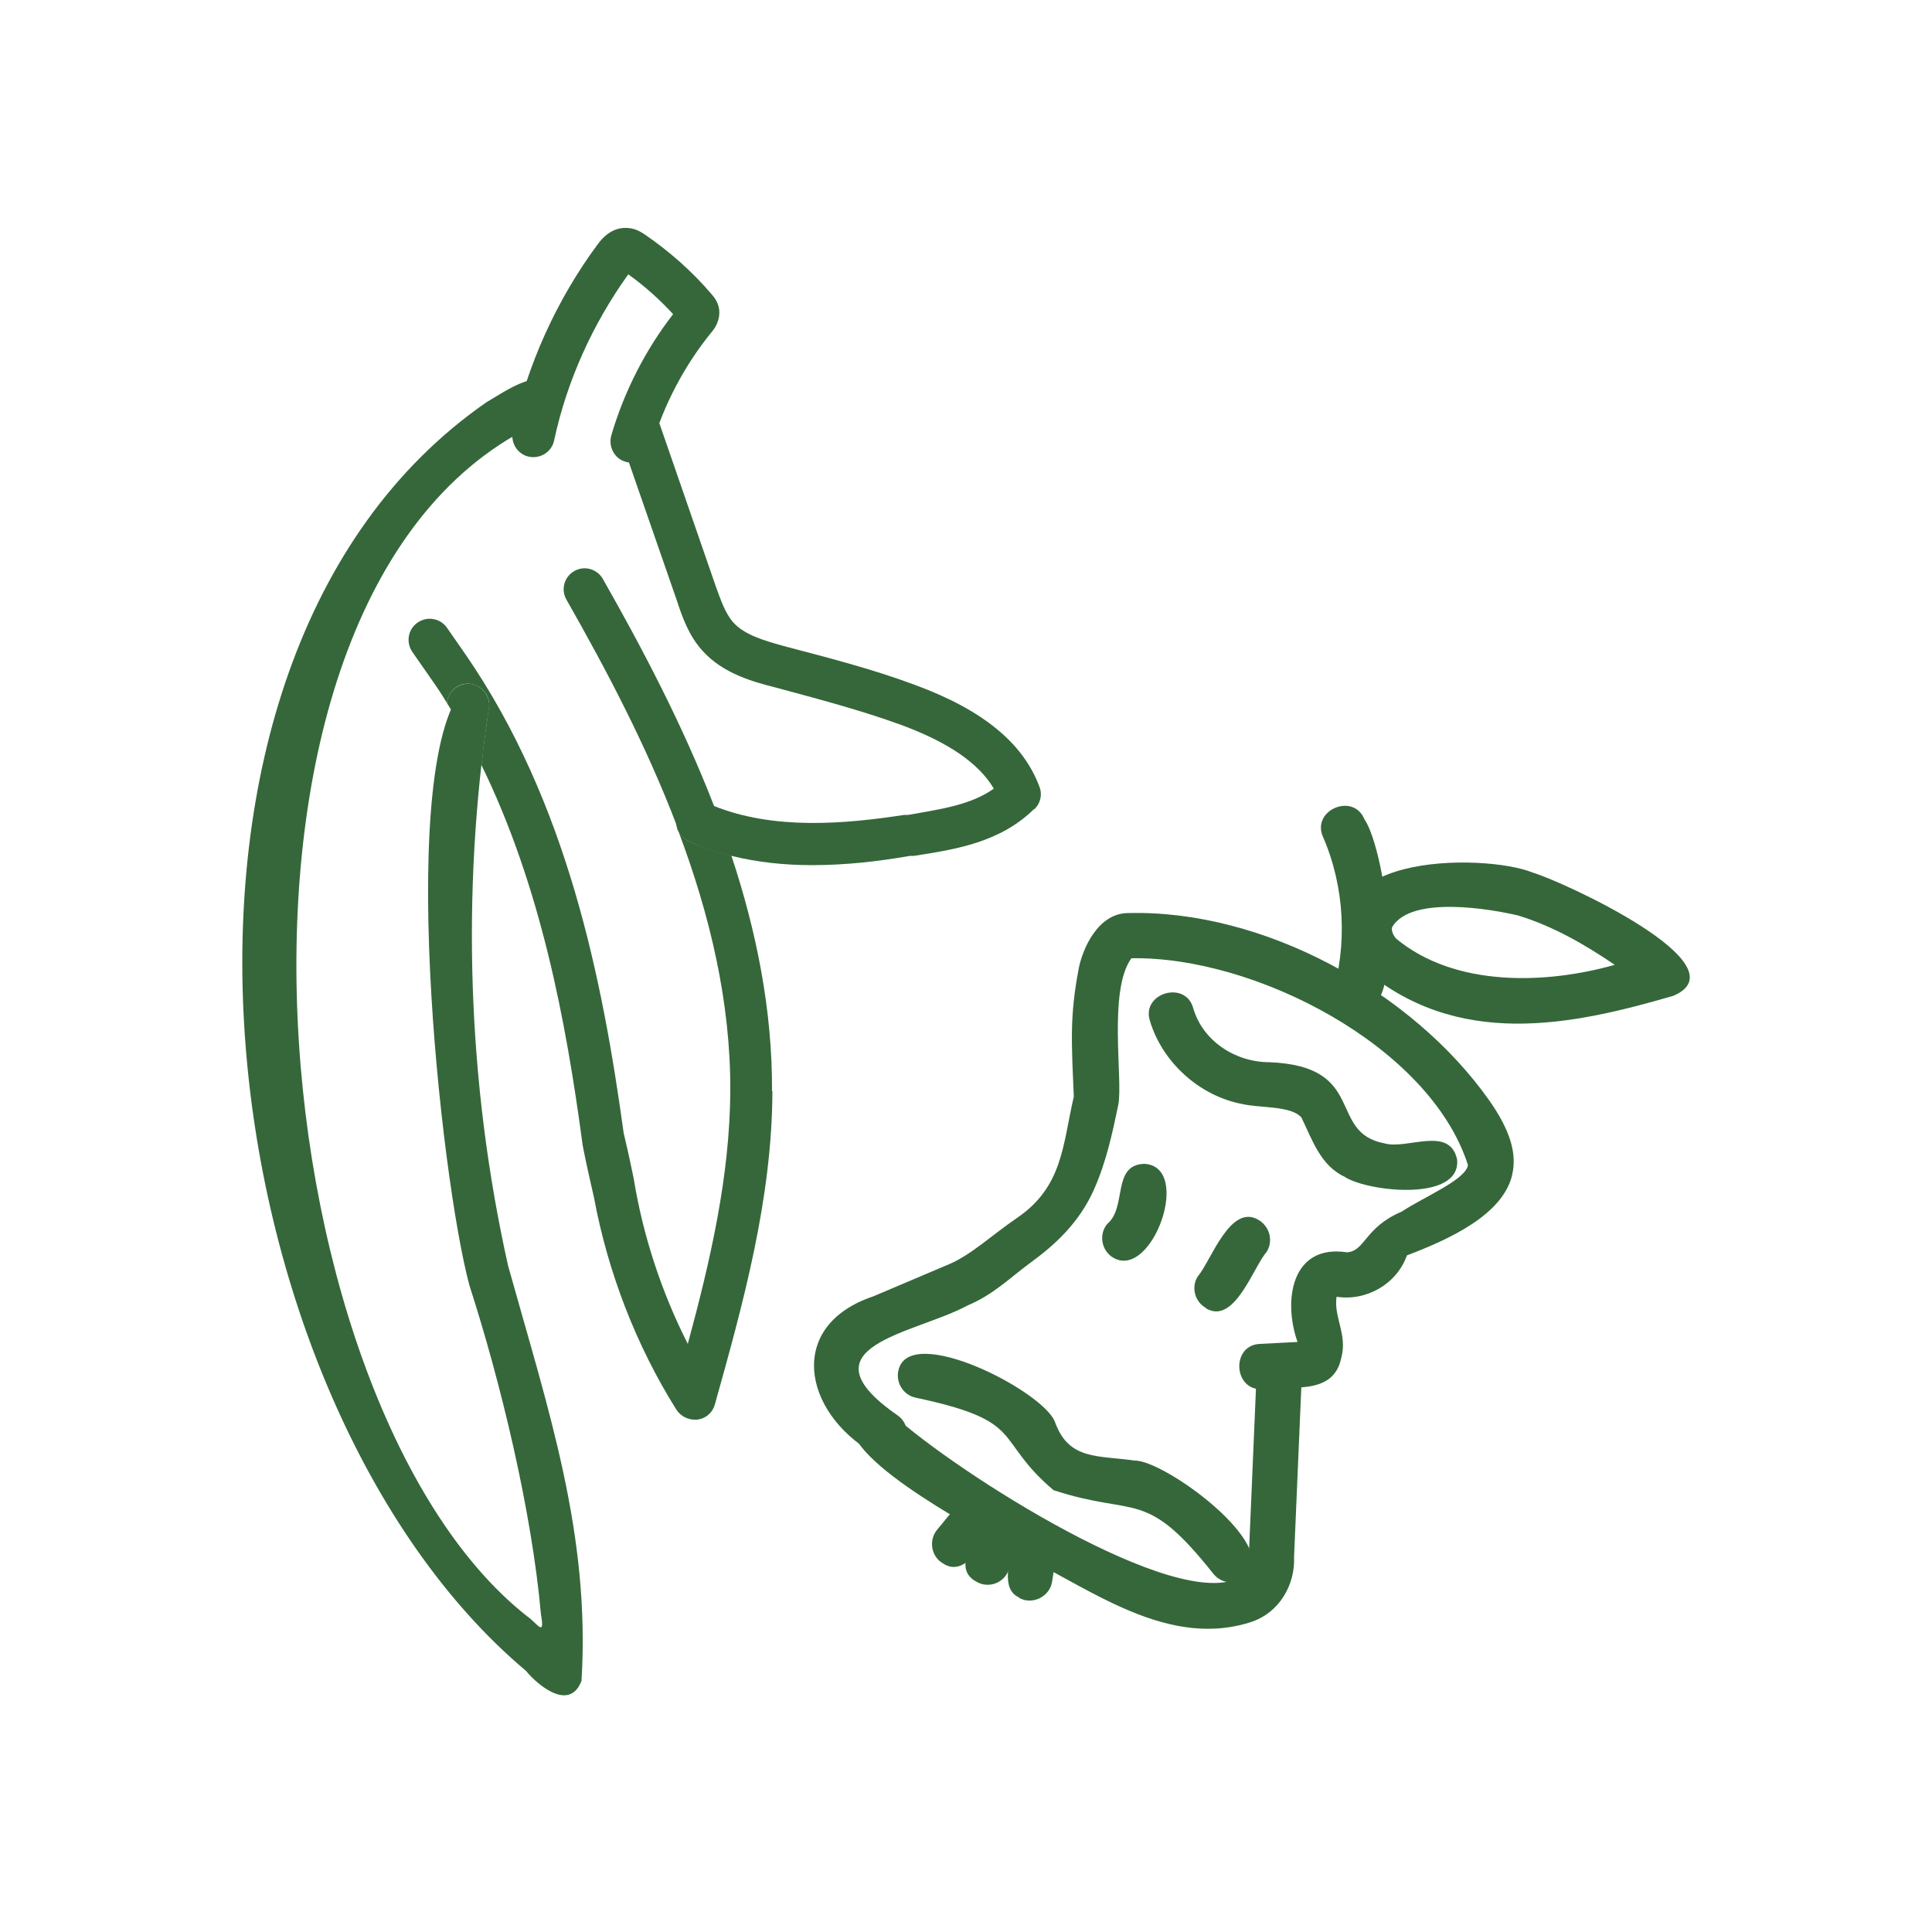
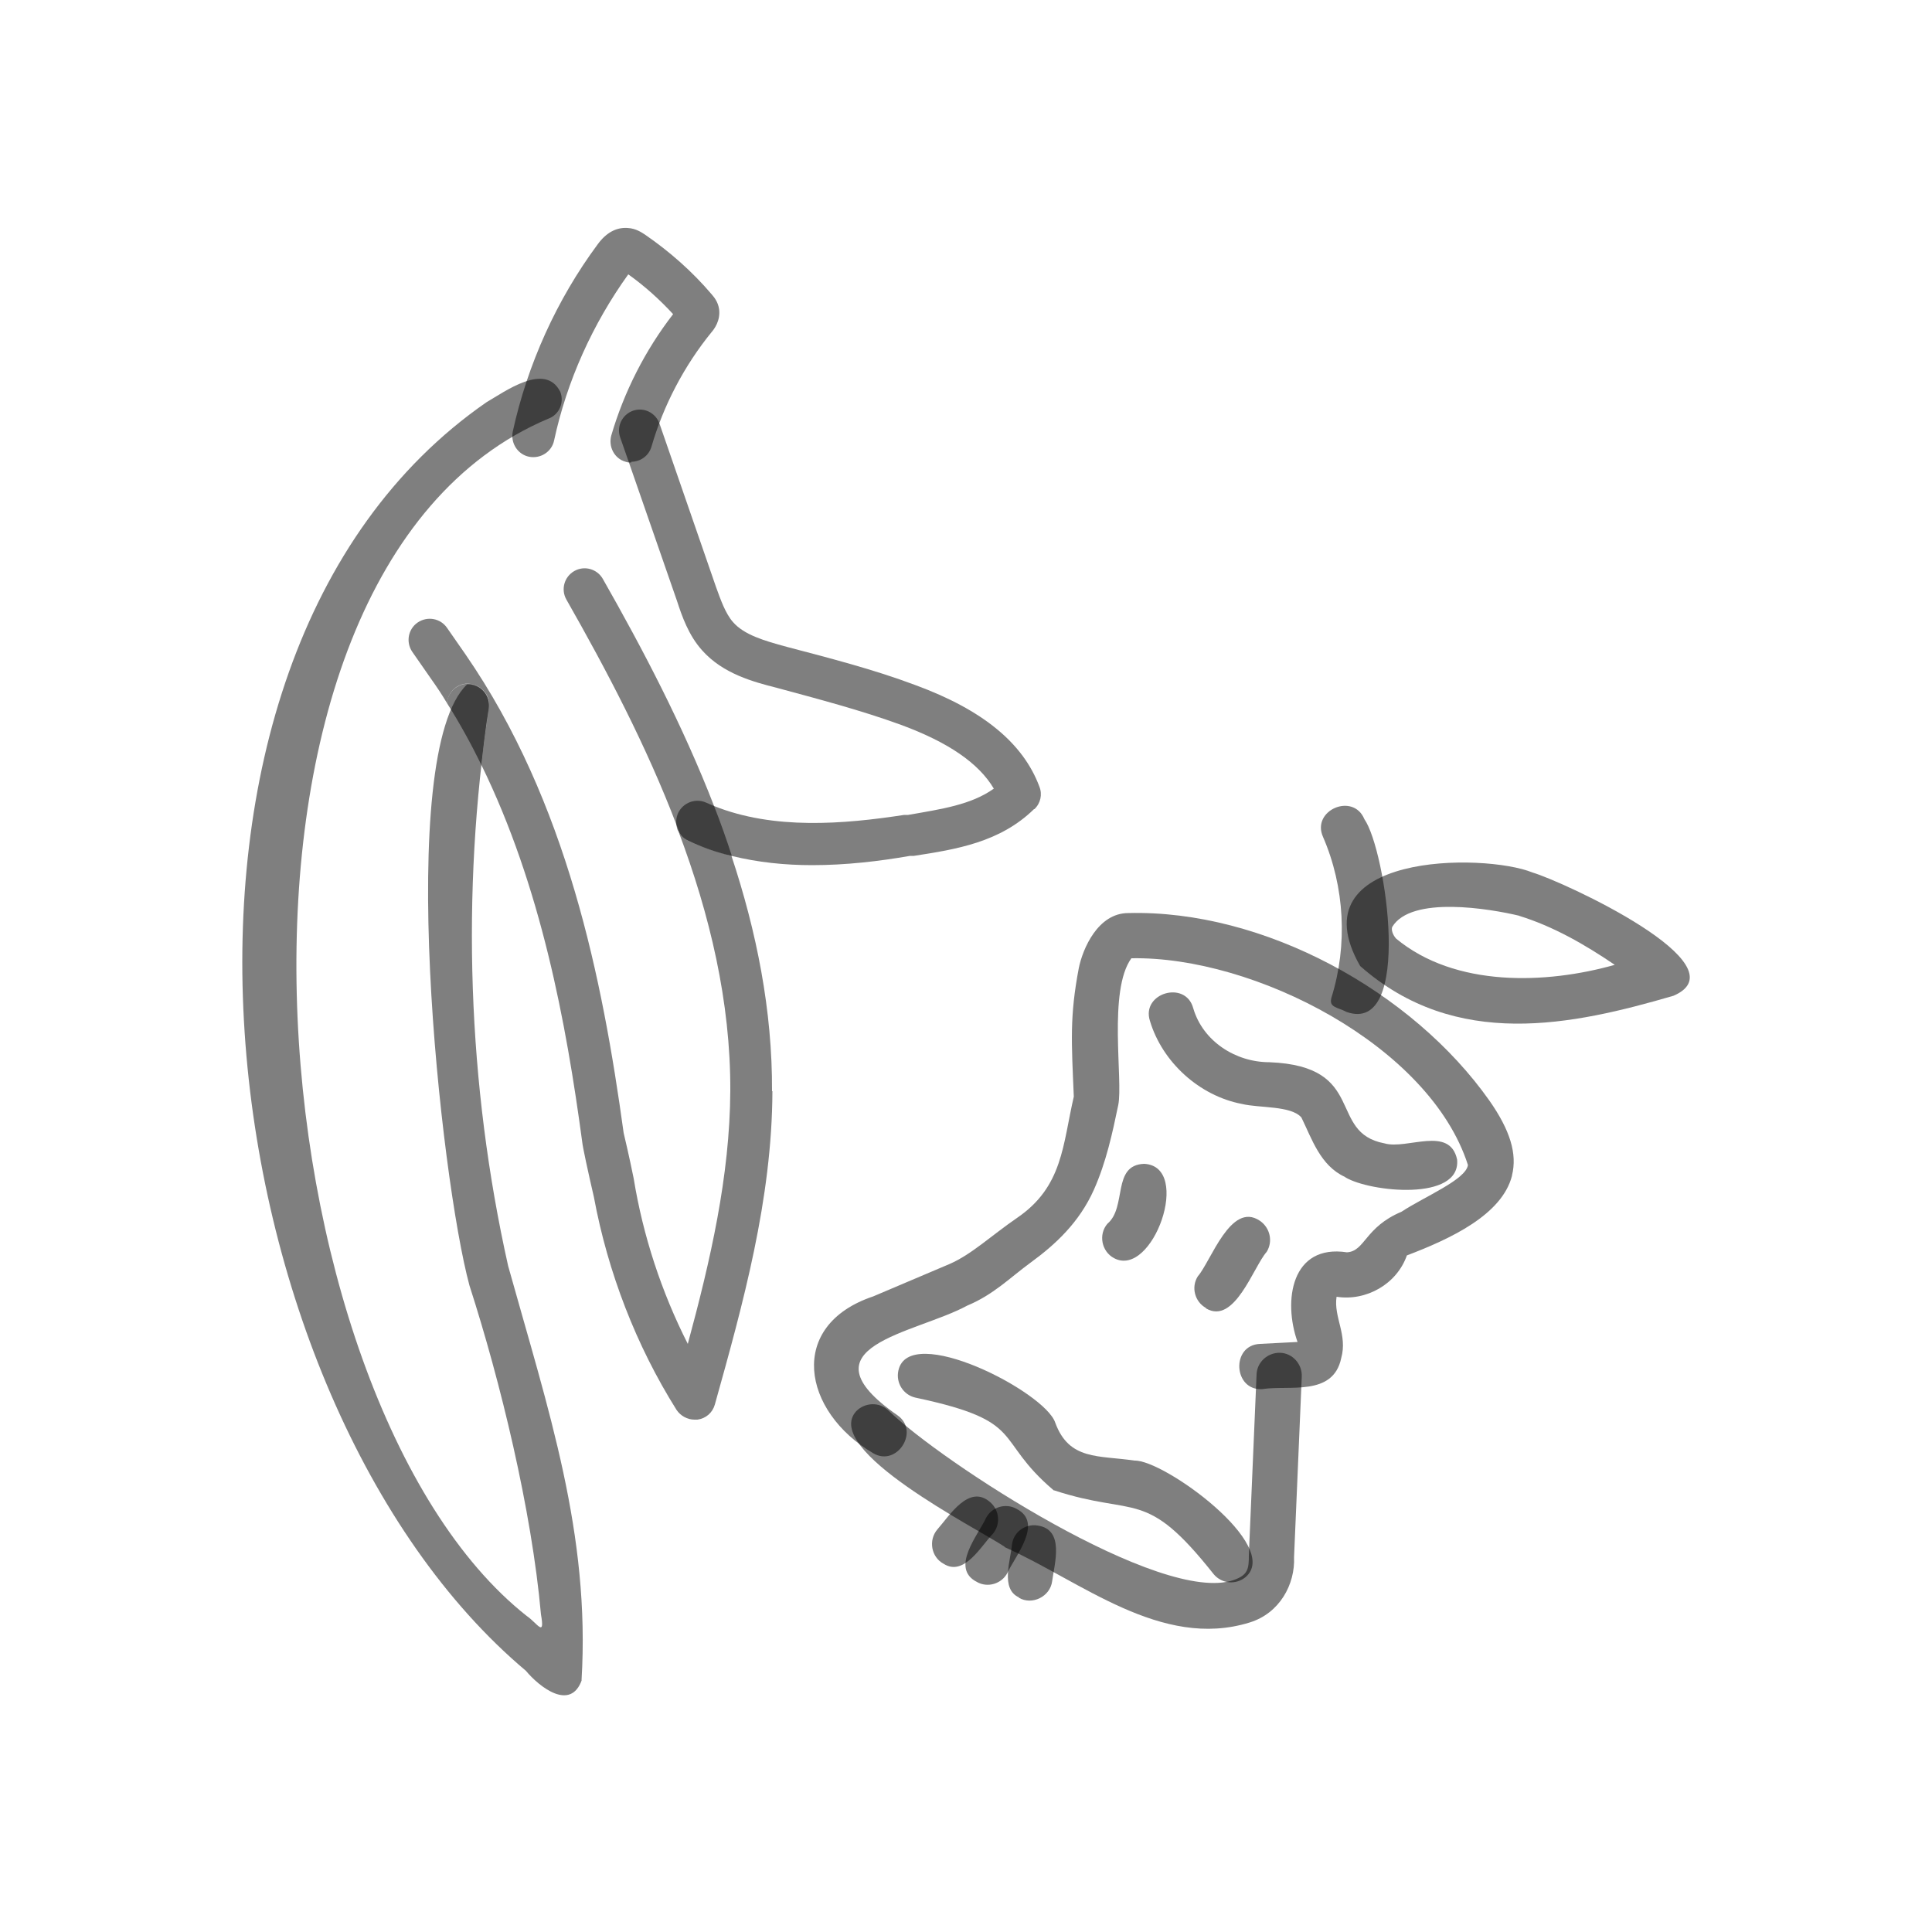
<svg xmlns="http://www.w3.org/2000/svg" id="_Слой_1" data-name="Слой 1" viewBox="0 0 50 50">
  <defs>
    <style>
      .cls-1 {
-         fill: #35673a;
+       fill: rgba(0, 0, 0, 0.5);
      }
    </style>
  </defs>
  <g>
    <path class="cls-1" d="m16.34,11.97c-.05,0-.1,0-.15-.02-.29-.08-.45-.39-.37-.68.33-1.13.88-2.21,1.6-3.14-.35-.38-.74-.73-1.16-1.03-.92,1.28-1.59,2.76-1.92,4.3-.06.29-.35.48-.65.42-.29-.06-.48-.35-.42-.65.38-1.74,1.14-3.42,2.2-4.85.22-.3.48-.44.77-.42.22.01.37.12.45.17.64.44,1.23.96,1.73,1.55.05.06.16.18.19.38.04.3-.13.52-.19.59-.71.87-1.25,1.9-1.56,2.97-.07.24-.29.39-.52.39Z" />
    <path class="cls-1" d="m15.06,43.47c-.29.83-1.1.19-1.45-.23-8.33-7.01-10.74-26.1-1.02-32.83.47-.27,1.52-1.05,1.91-.27.11.28-.03.6-.32.7-9.49,4.02-7.66,25.36-.55,30.98.27.18.48.58.37-.04-.24-2.7-1.05-6.03-1.85-8.51-.75-2.76-1.95-13.77-.06-15.56.35-.01.61.3.56.63-.72,4.77-.55,9.73.5,14.42,1.04,3.73,2.13,6.93,1.9,10.73Z" />
    <g>
      <path class="cls-1" d="m19.99,28.24c-.01,2.8-.76,5.5-1.49,8.11-.06.21-.23.36-.45.39-.03,0-.05,0-.08,0-.18,0-.36-.1-.46-.25-1.05-1.67-1.78-3.57-2.14-5.51h0c-.16-.69-.29-1.3-.3-1.41-.42-3.12-1.07-6.62-2.61-9.77.05-.5.12-.99.19-1.48.05-.3-.16-.57-.46-.62-.3-.05-.57.16-.62.46,0,.01,0,.03,0,.04-.13-.22-.27-.43-.42-.64l-.48-.69c-.17-.25-.11-.59.14-.76s.59-.11.76.14l.48.69c2.63,3.82,3.54,8.39,4.09,12.38h0c.14.59.24,1.08.26,1.18.24,1.48.72,2.94,1.4,4.28.58-2.14,1.09-4.34,1.1-6.55.01-2.3-.53-4.56-1.34-6.71.05.1.14.19.25.24.37.17.74.29,1.12.39.65,1.96,1.06,4,1.05,6.09Z" />
      <path class="cls-1" d="m12.65,18.32c-.08.49-.14.99-.19,1.48-.27-.55-.56-1.08-.89-1.6,0-.01,0-.03,0-.04.05-.3.32-.5.62-.46.3.05.5.32.46.62Z" />
    </g>
    <path class="cls-1" d="m18.94,22.15c-.38-.09-.76-.22-1.12-.39-.11-.05-.2-.13-.25-.24,0,0,0,0,0,0-.02-.05-.03-.1-.05-.14h0c-.79-2.08-1.83-4.05-2.86-5.86-.15-.26-.06-.59.2-.74.26-.15.59-.06.74.2,1.03,1.81,2.07,3.79,2.88,5.88.17.43.32.86.46,1.29Z" />
    <path class="cls-1" d="m26.76,20.94c-.88.86-2.01,1.04-3.11,1.21h-.1c-.8.14-1.66.24-2.53.24-.7,0-1.4-.07-2.09-.24-.38-.09-.76-.22-1.12-.39-.11-.05-.2-.13-.25-.24,0,0,0,0,0,0-.03-.04-.04-.09-.05-.14h0c-.02-.11-.01-.23.04-.34.13-.27.45-.39.72-.27.07.03.14.06.21.09,1.55.62,3.35.47,4.92.23h.1c.86-.15,1.63-.26,2.22-.68-.39-.66-1.18-1.2-2.4-1.65-1.04-.38-2.15-.67-3.22-.96-.59-.15-1.39-.36-1.93-.97-.35-.39-.52-.88-.65-1.28l-1.25-3.6-.22-.63c-.1-.28.05-.59.33-.69.28-.1.59.05.69.34h0s1.46,4.22,1.46,4.22c.12.33.24.68.44.91.29.33.8.48,1.39.64,1.1.29,2.24.58,3.33.99,1.74.64,2.79,1.5,3.21,2.63.08.2.03.43-.13.58Z" />
  </g>
  <g>
    <path class="cls-1" d="m39.13,30.43c-.26,1.01-1.59,1.63-2.72,2.06-.26.74-1.05,1.19-1.82,1.07-.08.53.29.98.12,1.59-.21,1-1.36.69-2.04.8-.75.05-.82-1.14-.06-1.17,0,0,.97-.05.97-.05-.38-1.07-.16-2.54,1.28-2.32.47-.03.46-.65,1.41-1.05.59-.39,1.67-.83,1.72-1.21-.99-3.09-5.54-5.41-8.71-5.35-.61.84-.21,3.16-.34,3.8-.15.72-.31,1.47-.63,2.19-.38.85-1,1.42-1.63,1.88-.56.41-.96.83-1.65,1.12-1.35.73-4.38,1.05-1.8,2.84.58.41-.02,1.34-.63.98-1.84-1.08-2.24-3.31,0-4.06,0,0,1.98-.84,1.98-.84.57-.25,1.07-.73,1.74-1.19,1.19-.81,1.18-1.89,1.47-3.14-.06-1.42-.11-2.07.13-3.33.1-.49.49-1.42,1.28-1.42,3.5-.09,7.35,2.02,9.35,4.86.53.76.72,1.37.58,1.93Z" />
    <path class="cls-1" d="m34.82,30.47c.63.38,2.99.63,2.89-.46-.19-.89-1.3-.25-1.88-.42-1.49-.28-.43-2-2.98-2.1-.87,0-1.72-.54-1.97-1.4-.2-.73-1.35-.39-1.12.33.32,1.07,1.28,1.94,2.38,2.15.46.11,1.27.04,1.54.35.27.55.49,1.25,1.13,1.54Z" />
    <path class="cls-1" d="m26,40.04c1.96.87,4.05,2.66,6.34,1.95.78-.24,1.18-.99,1.15-1.69,0,0,.2-4.68.2-4.68.01-.32-.24-.6-.56-.61-.32-.01-.6.24-.61.56l-.2,4.68c0,.35-.02.51-.39.64-1.86.66-7.58-3.06-8.94-4.39-.23-.22-.6-.21-.83.02-.91,1,3.12,3.03,3.84,3.51Z" />
    <path class="cls-1" d="m31.21,33.86c.74.44,1.23-1.08,1.57-1.46.17-.27.09-.63-.18-.81-.75-.5-1.26,1.05-1.6,1.44-.18.28-.08.66.21.82Z" />
    <path class="cls-1" d="m28.83,32.56c1,.54,2.04-2.38.78-2.44-.84.03-.44,1.12-.95,1.55-.24.28-.15.72.17.89Z" />
    <path class="cls-1" d="m34.85,26.19c1.73.6,1.02-4.19.46-4.99-.29-.7-1.38-.23-1.07.46.56,1.29.64,2.8.22,4.15-.08.27.15.25.39.38Z" />
    <path class="cls-1" d="m26.37,41.35c.34.2.81-.03.86-.43.06-.46.33-1.34-.38-1.44-.32-.05-.62.17-.66.49-.03.39-.31,1.15.18,1.37Z" />
    <path class="cls-1" d="m25.28,40.94c.28.16.64.05.79-.23.2-.44.94-1.3.24-1.66-.28-.16-.64-.05-.79.23-.2.44-.94,1.3-.24,1.66Z" />
    <path class="cls-1" d="m24.42,40.47c.53.34.97-.46,1.27-.77.21-.24.18-.61-.06-.82-.55-.49-1.06.35-1.37.7-.24.28-.16.72.16.89Z" />
    <path class="cls-1" d="m35.2,25c-1.68-2.94,3.21-2.93,4.46-2.42.81.24,5.48,2.4,3.65,3.19-2.61.76-5.63,1.42-8.11-.77Zm4.12-1.3c-.75-.18-2.8-.53-3.29.29-.03.08.02.21.1.3,1.53,1.27,3.89,1.18,5.66.68-.78-.53-1.6-1-2.48-1.27Z" />
    <path class="cls-1" d="m27.28,38.57c2.14.7,2.35-.08,4.13,2.17.21.25.57.28.82.08.97-.81-2.12-3.05-2.87-3.02-.93-.14-1.69,0-2.05-.98-.26-.8-3.79-2.61-4.06-1.35-.07.32.13.63.44.7,2.92.62,1.99,1.05,3.58,2.4Z" />
  </g>
</svg>
